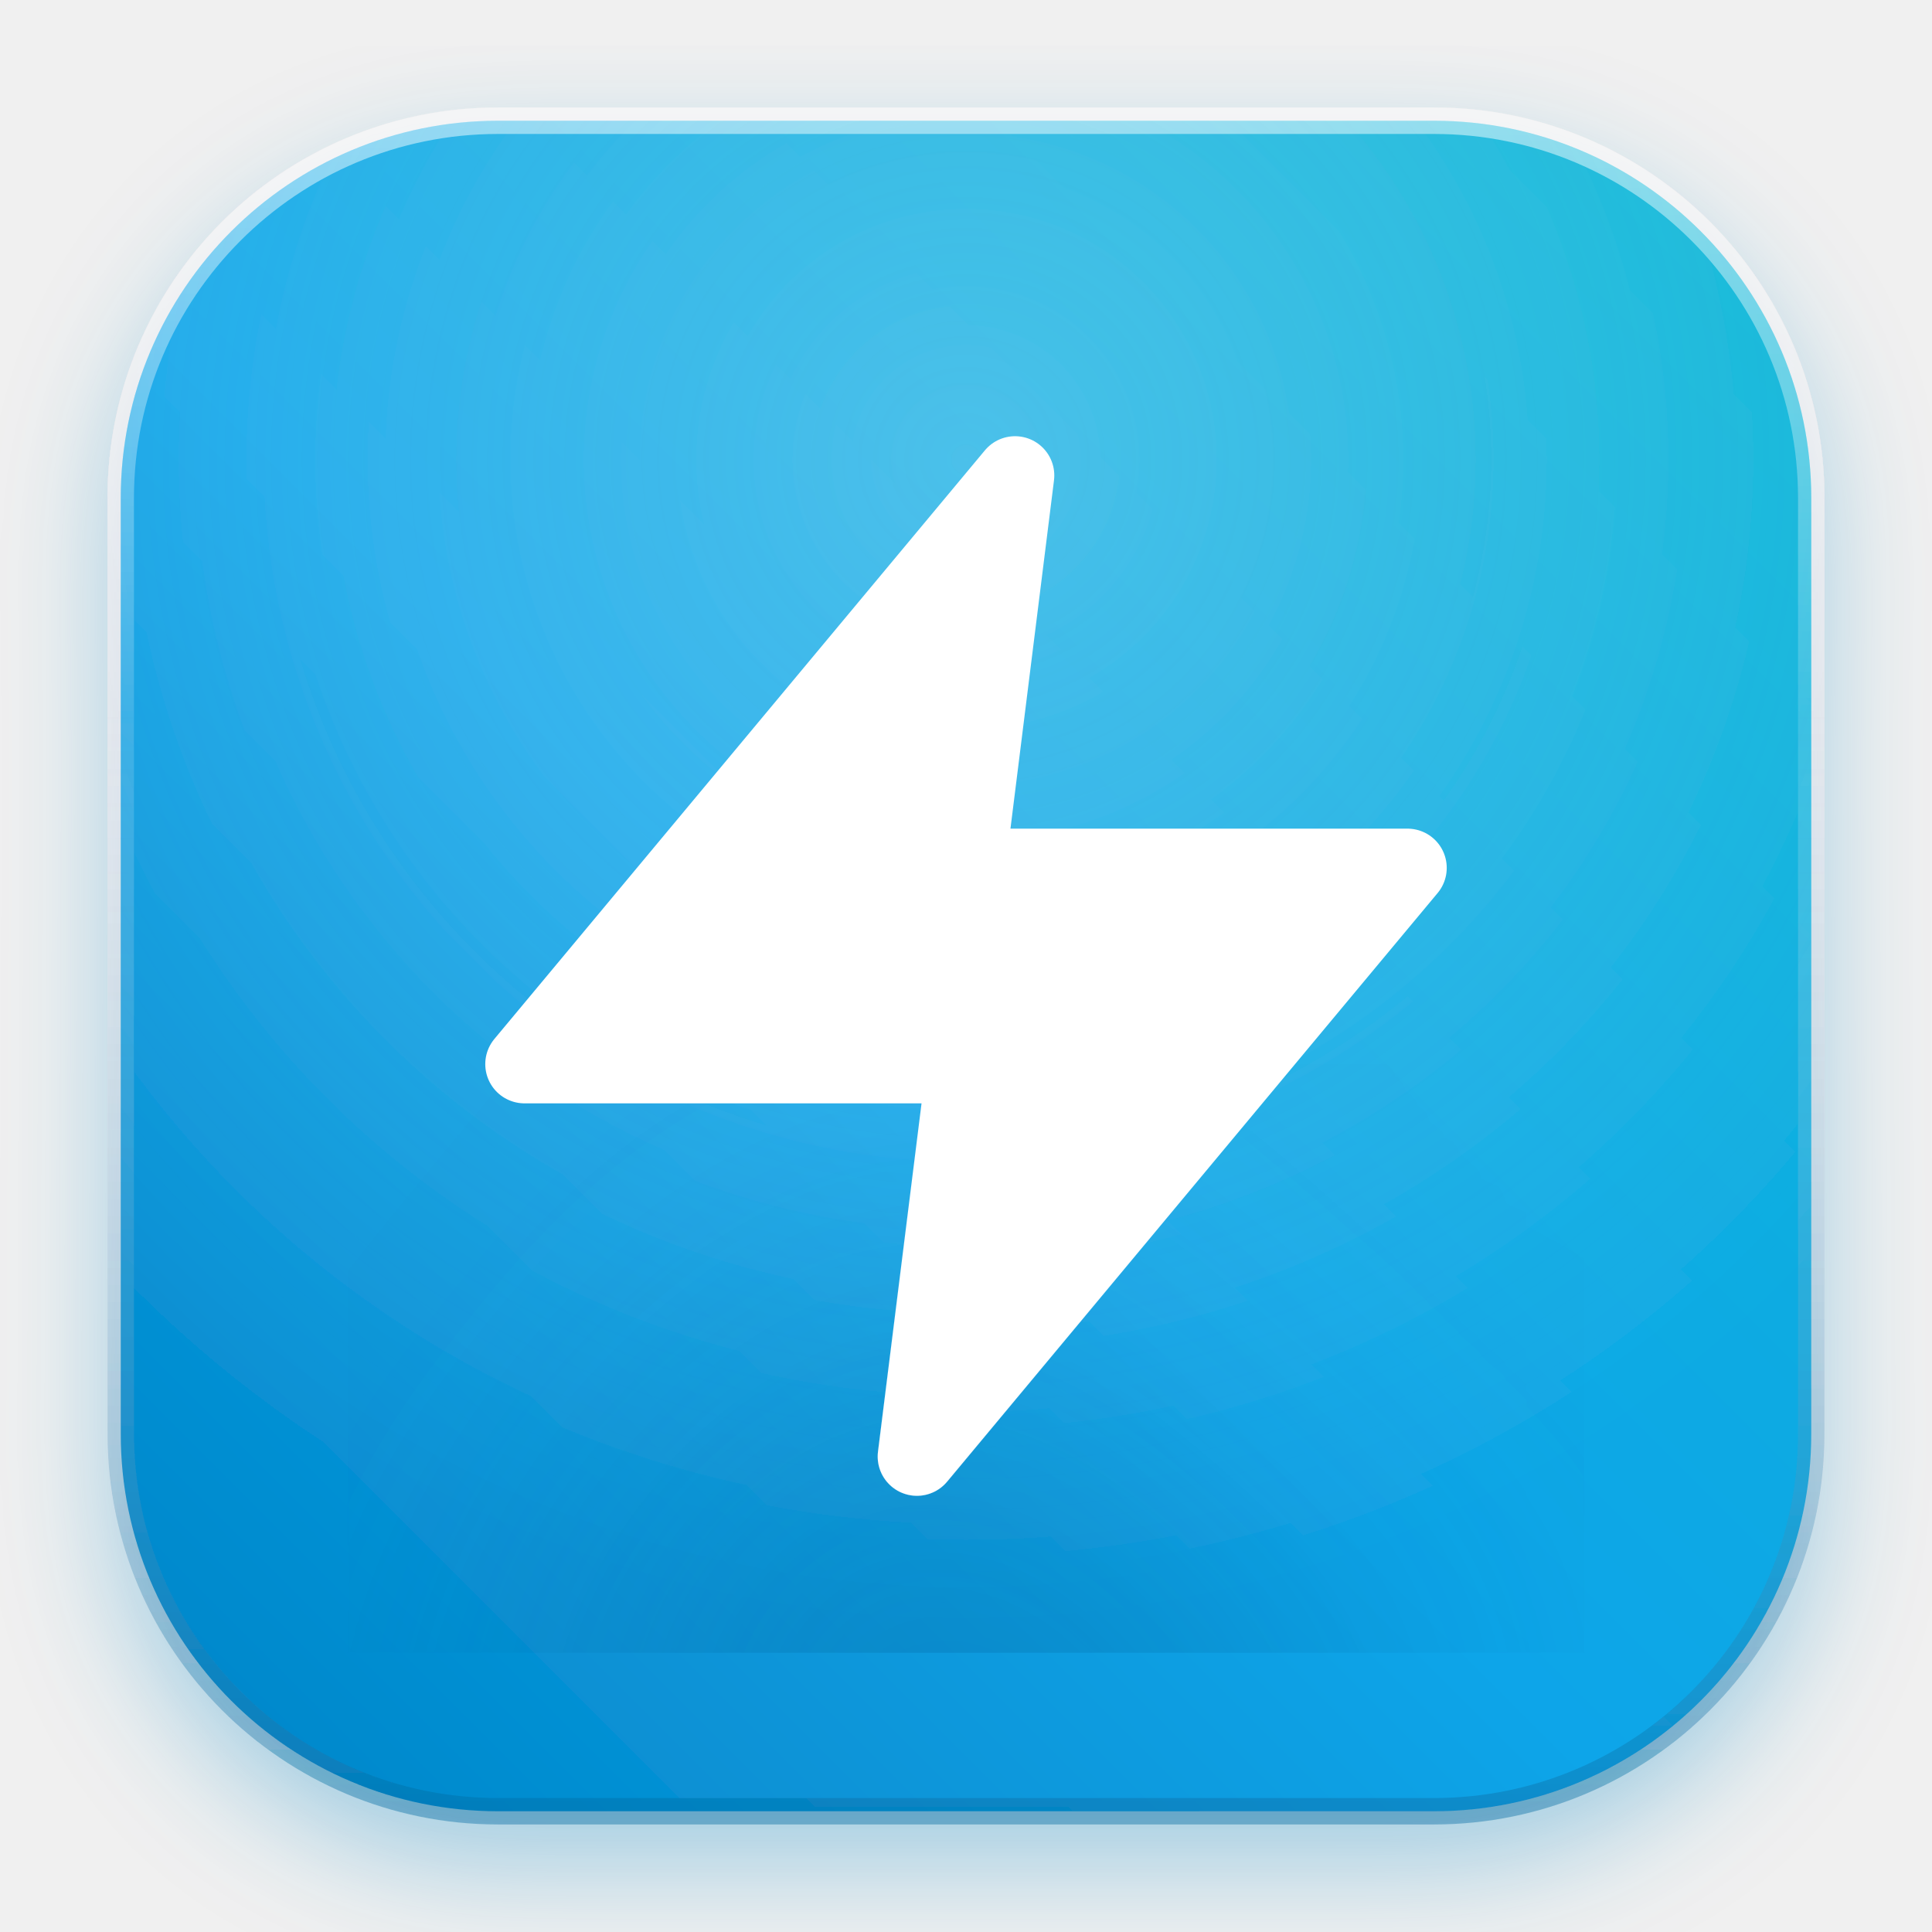
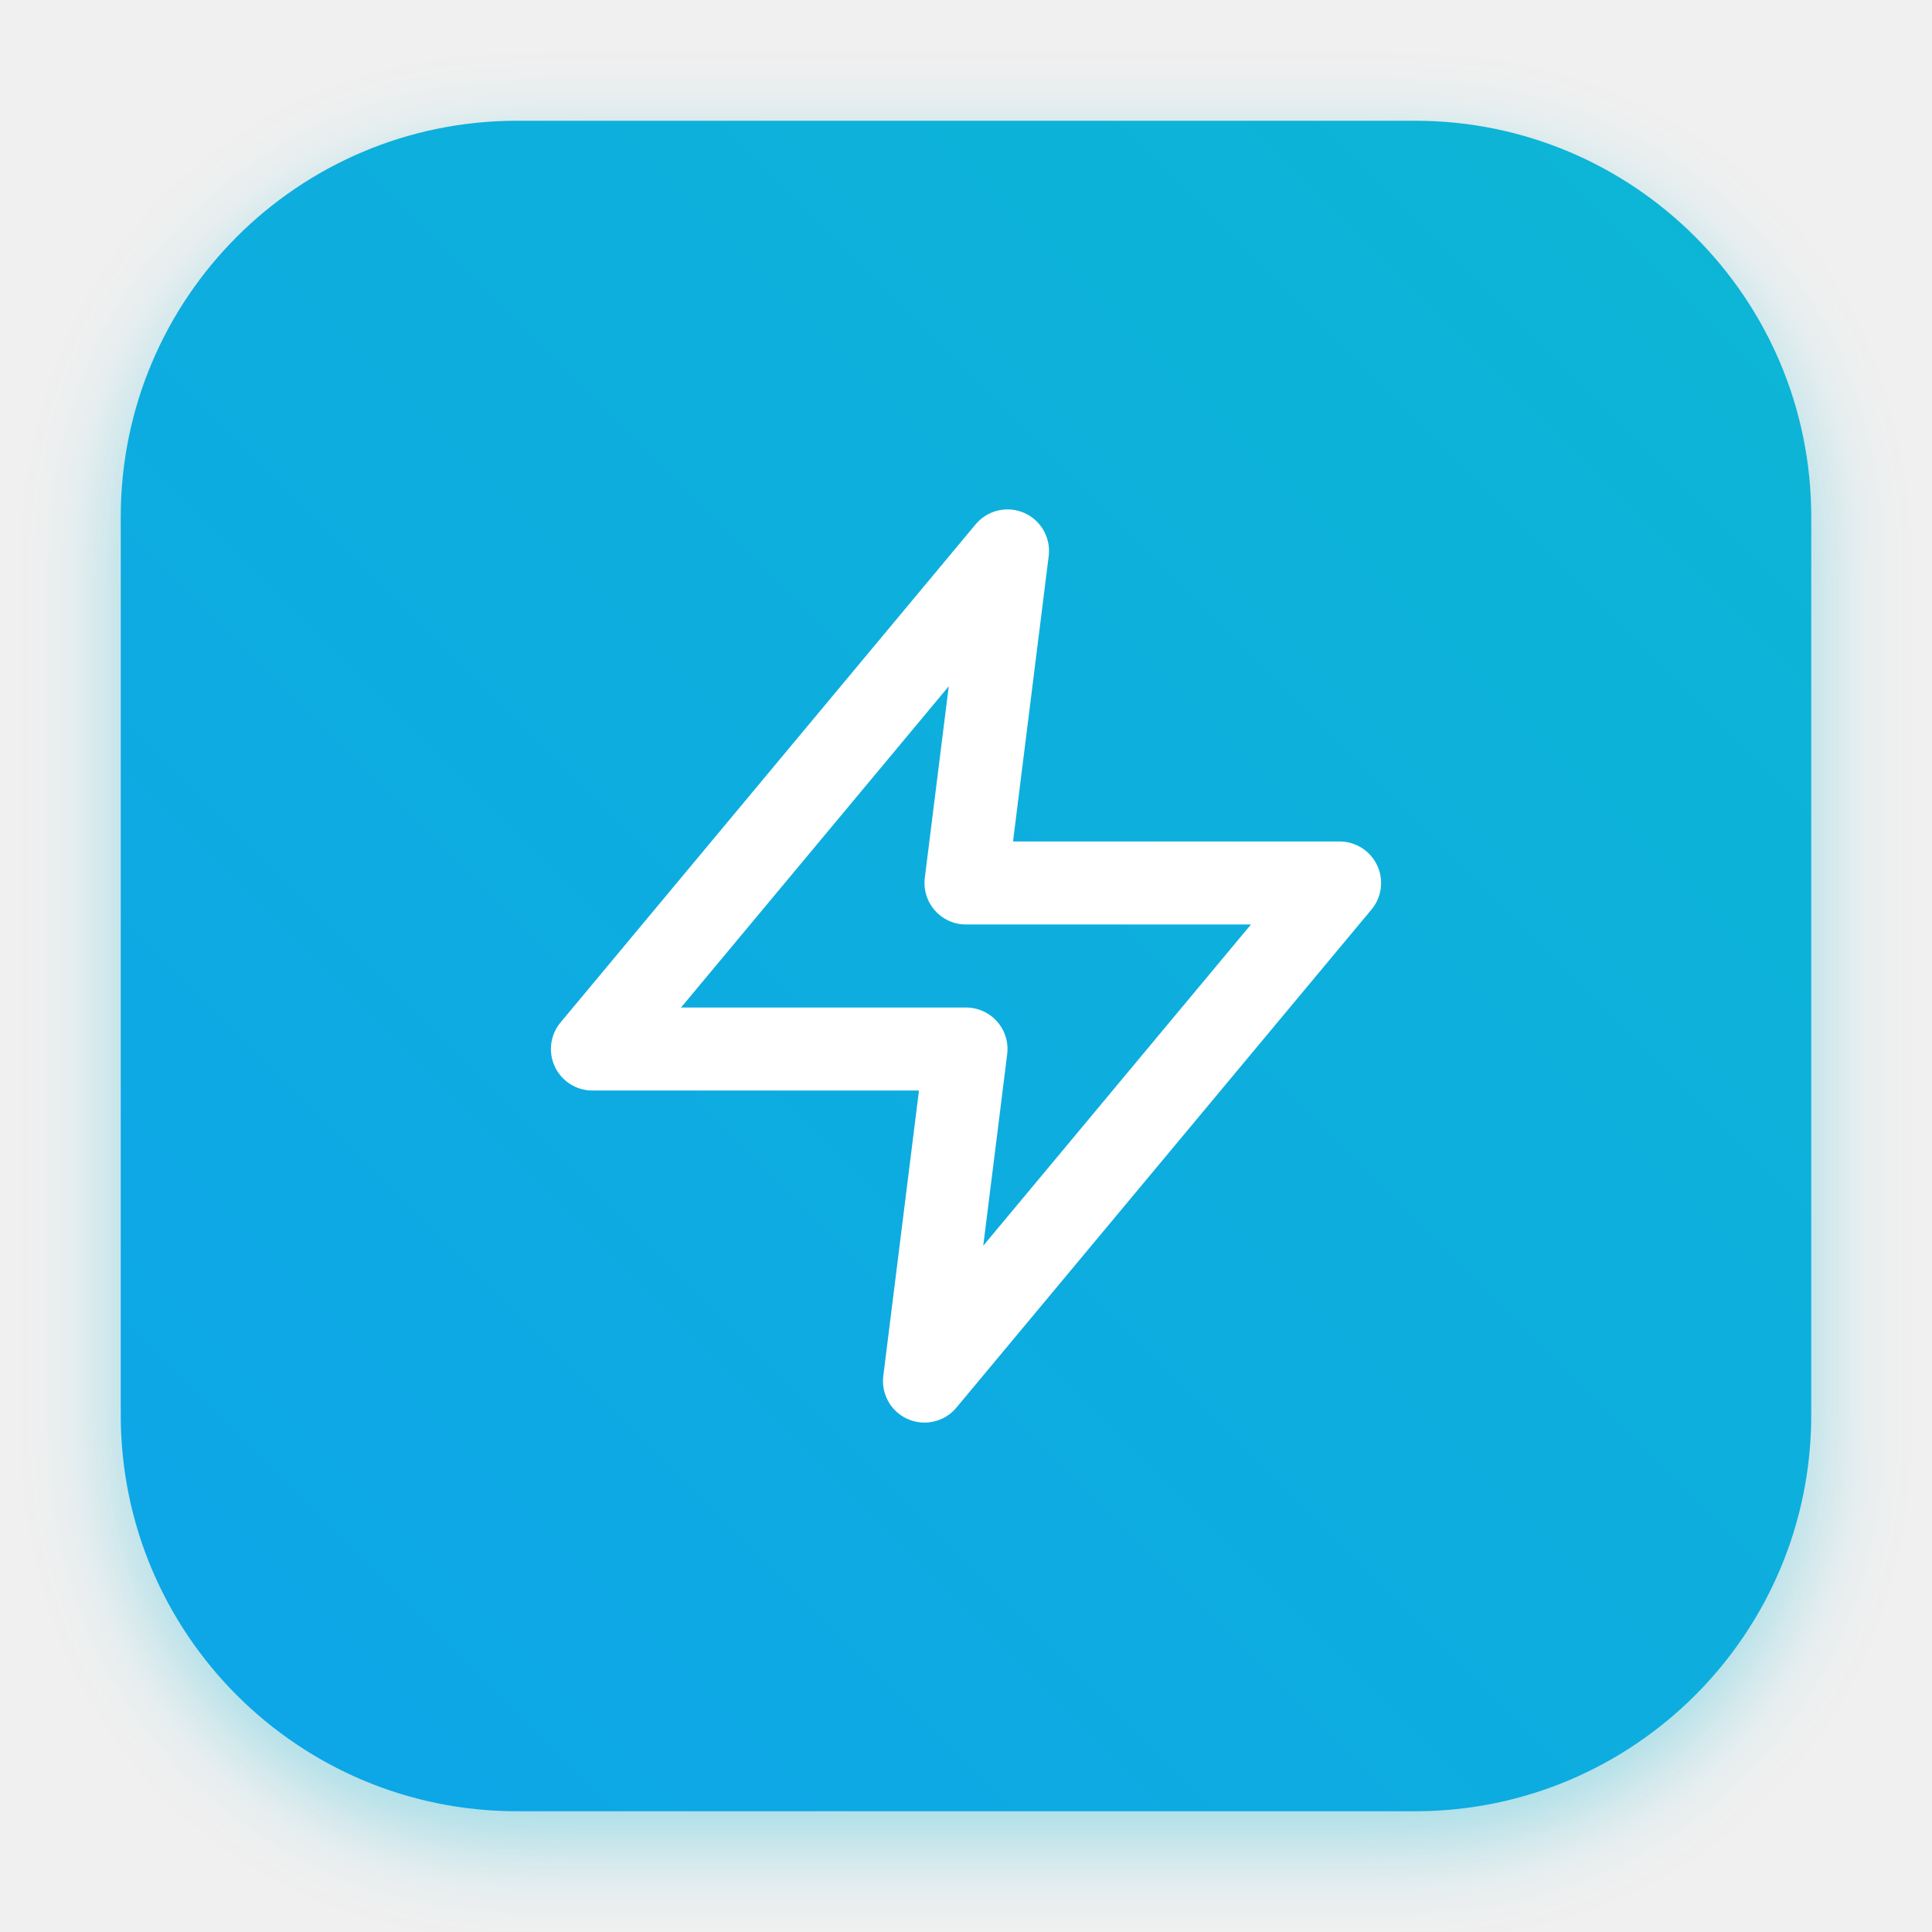
<svg xmlns="http://www.w3.org/2000/svg" viewBox="0 0 1024 1024" width="1024" height="1024">
  <defs>
    <linearGradient id="bgGrad" x1="0%" y1="100%" x2="100%" y2="0%">
-       <stop offset="0%" stop-color="#0284c7" />
-       <stop offset="45%" stop-color="#0ea5e9" />
+       <stop offset="0%" stop-color="#0ea5e9" />
      <stop offset="100%" stop-color="#06b6d4" />
    </linearGradient>
-     <linearGradient id="borderGrad" x1="0%" y1="0%" x2="0%" y2="100%">
-       <stop offset="0%" stop-color="#ffffff" stop-opacity="0.5" />
-       <stop offset="35%" stop-color="#ffffff" stop-opacity="0.15" />
-       <stop offset="100%" stop-color="#0369a1" stop-opacity="0.4" />
-     </linearGradient>
-     <radialGradient id="topGlow" cx="50%" cy="20%" r="70%">
-       <stop offset="0%" stop-color="#e0f2fe" stop-opacity="0.3" />
-       <stop offset="100%" stop-color="#ffffff" stop-opacity="0" />
-     </radialGradient>
-     <filter id="zapShadow" x="-20%" y="-20%" width="140%" height="140%">
-       <feDropShadow dx="0" dy="16" stdDeviation="20" flood-color="#0369a1" flood-opacity="0.4" />
-     </filter>
-     <filter id="appShadow" x="-10%" y="-10%" width="120%" height="120%">
-       <feDropShadow dx="0" dy="24" stdDeviation="32" flood-color="#0284c7" flood-opacity="0.35" />
+     <filter id="badgeShadow" x="-20%" y="-20%" width="140%" height="140%">
+       <feDropShadow dx="0" dy="16" stdDeviation="24" flood-color="#06b6d4" flood-opacity="0.35" />
    </filter>
  </defs>
-   <g filter="url(#appShadow)">
-     <rect x="64" y="64" width="896" height="896" rx="200" fill="url(#bgGrad)" stroke="url(#borderGrad)" stroke-width="14" />
-     <rect x="64" y="64" width="896" height="896" rx="200" fill="url(#topGlow)" />
-   </g>
-   <g filter="url(#zapShadow)" transform="translate(512, 512) scale(26) translate(-12, -12)">
-     <polygon points="13 2 3 14 12 14 11 22 21 10 12 10 13 2" fill="#ffffff" stroke="#ffffff" stroke-width="1.6" stroke-linecap="round" stroke-linejoin="round" />
+   <rect x="64" y="64" width="896" height="896" rx="210" fill="url(#bgGrad)" filter="url(#badgeShadow)" />
+   <g transform="translate(512, 512) scale(22) translate(-12, -12)">
+     <polygon points="13 2 3 14 12 14 11 22 21 10 12 10 13 2" fill="none" stroke="#ffffff" stroke-width="2" stroke-linecap="round" stroke-linejoin="round" />
  </g>
</svg>
